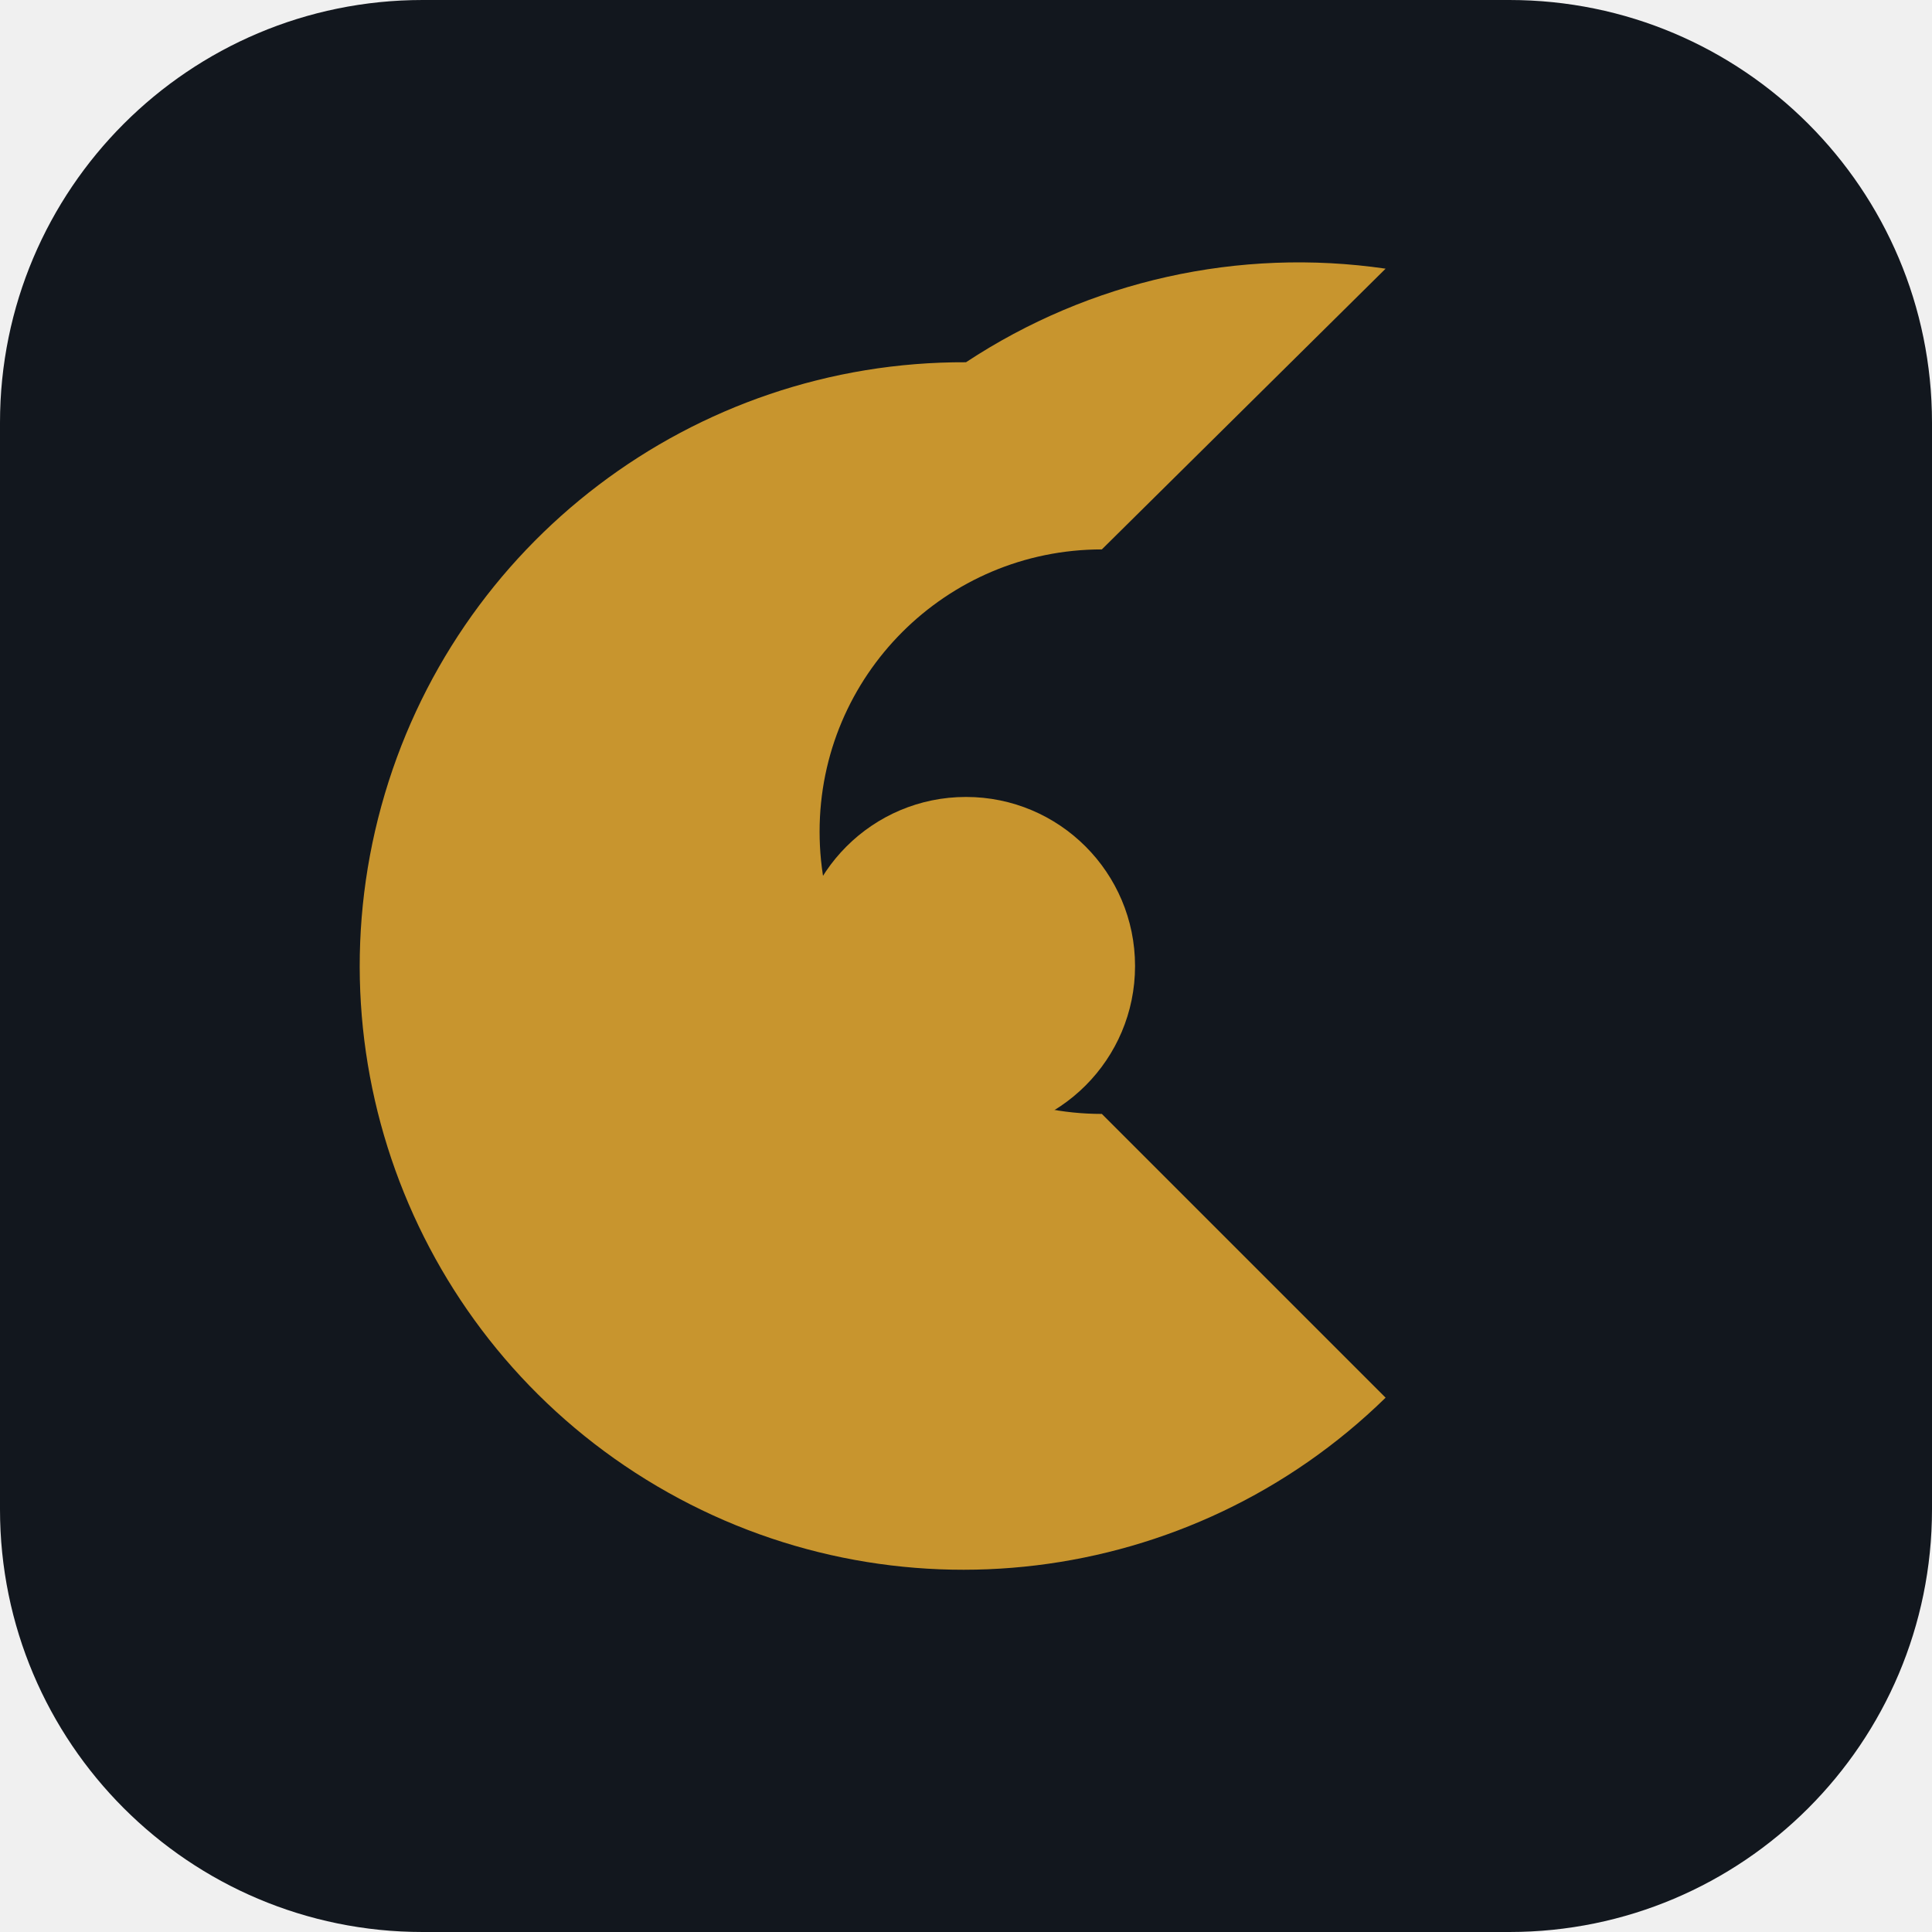
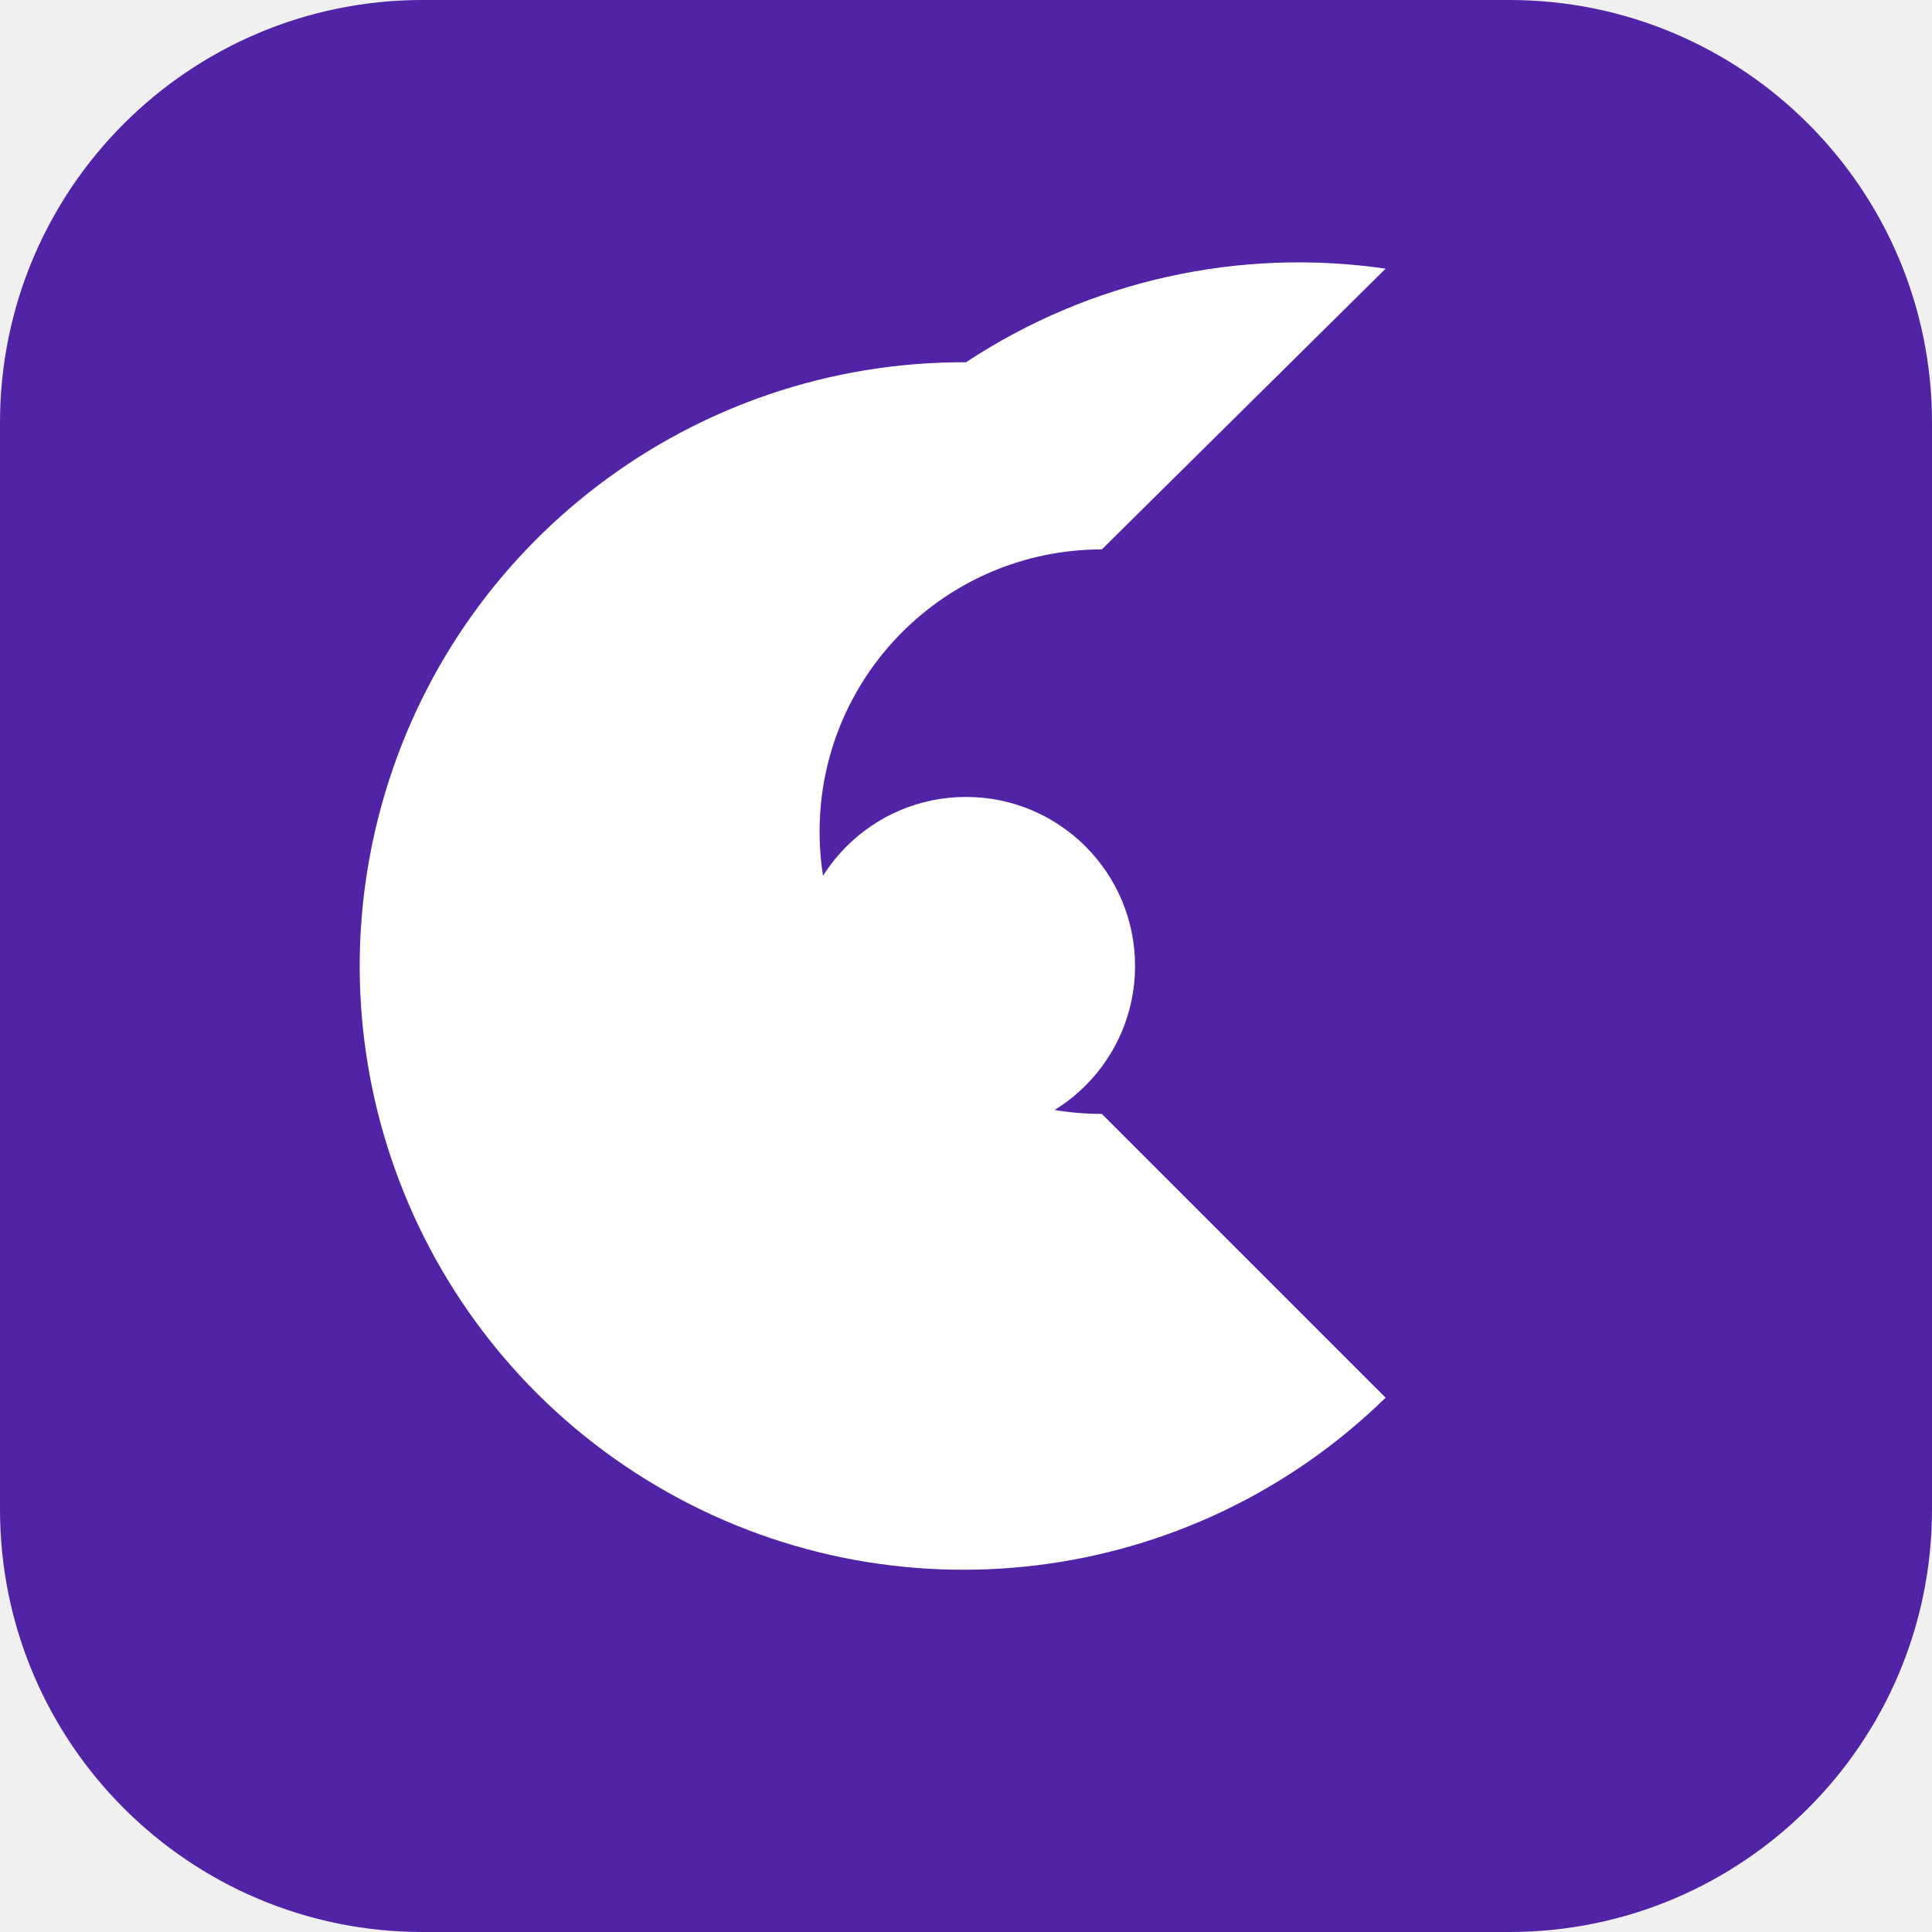
<svg xmlns="http://www.w3.org/2000/svg" width="64" height="64" viewBox="0 0 64 64" role="img" aria-label="Civic Tobacco Machinery">
-   <rect width="64" height="64" rx="14" fill="#12171e" />
-   <path d="M32 12 a20 20 0 1 0 13.9 34.3 l-9.4-9.4 a6.7 6.7 0 1 1 0-18.7 L45.9 8.9 A20 20 0 0 0 32 12 Z" fill="#c8952e" />
-   <circle cx="32" cy="32" r="5.6" fill="#c8952e" />
+   <rect width="64" height="64" rx="14" fill="#5023a7" />
+   <path d="M32 12 a20 20 0 1 0 13.9 34.3 l-9.4-9.4 a6.7 6.7 0 1 1 0-18.7 L45.9 8.9 A20 20 0 0 0 32 12 Z" fill="#ffffff" />
+   <circle cx="32" cy="32" r="5.6" fill="#ffffff" />
</svg>
